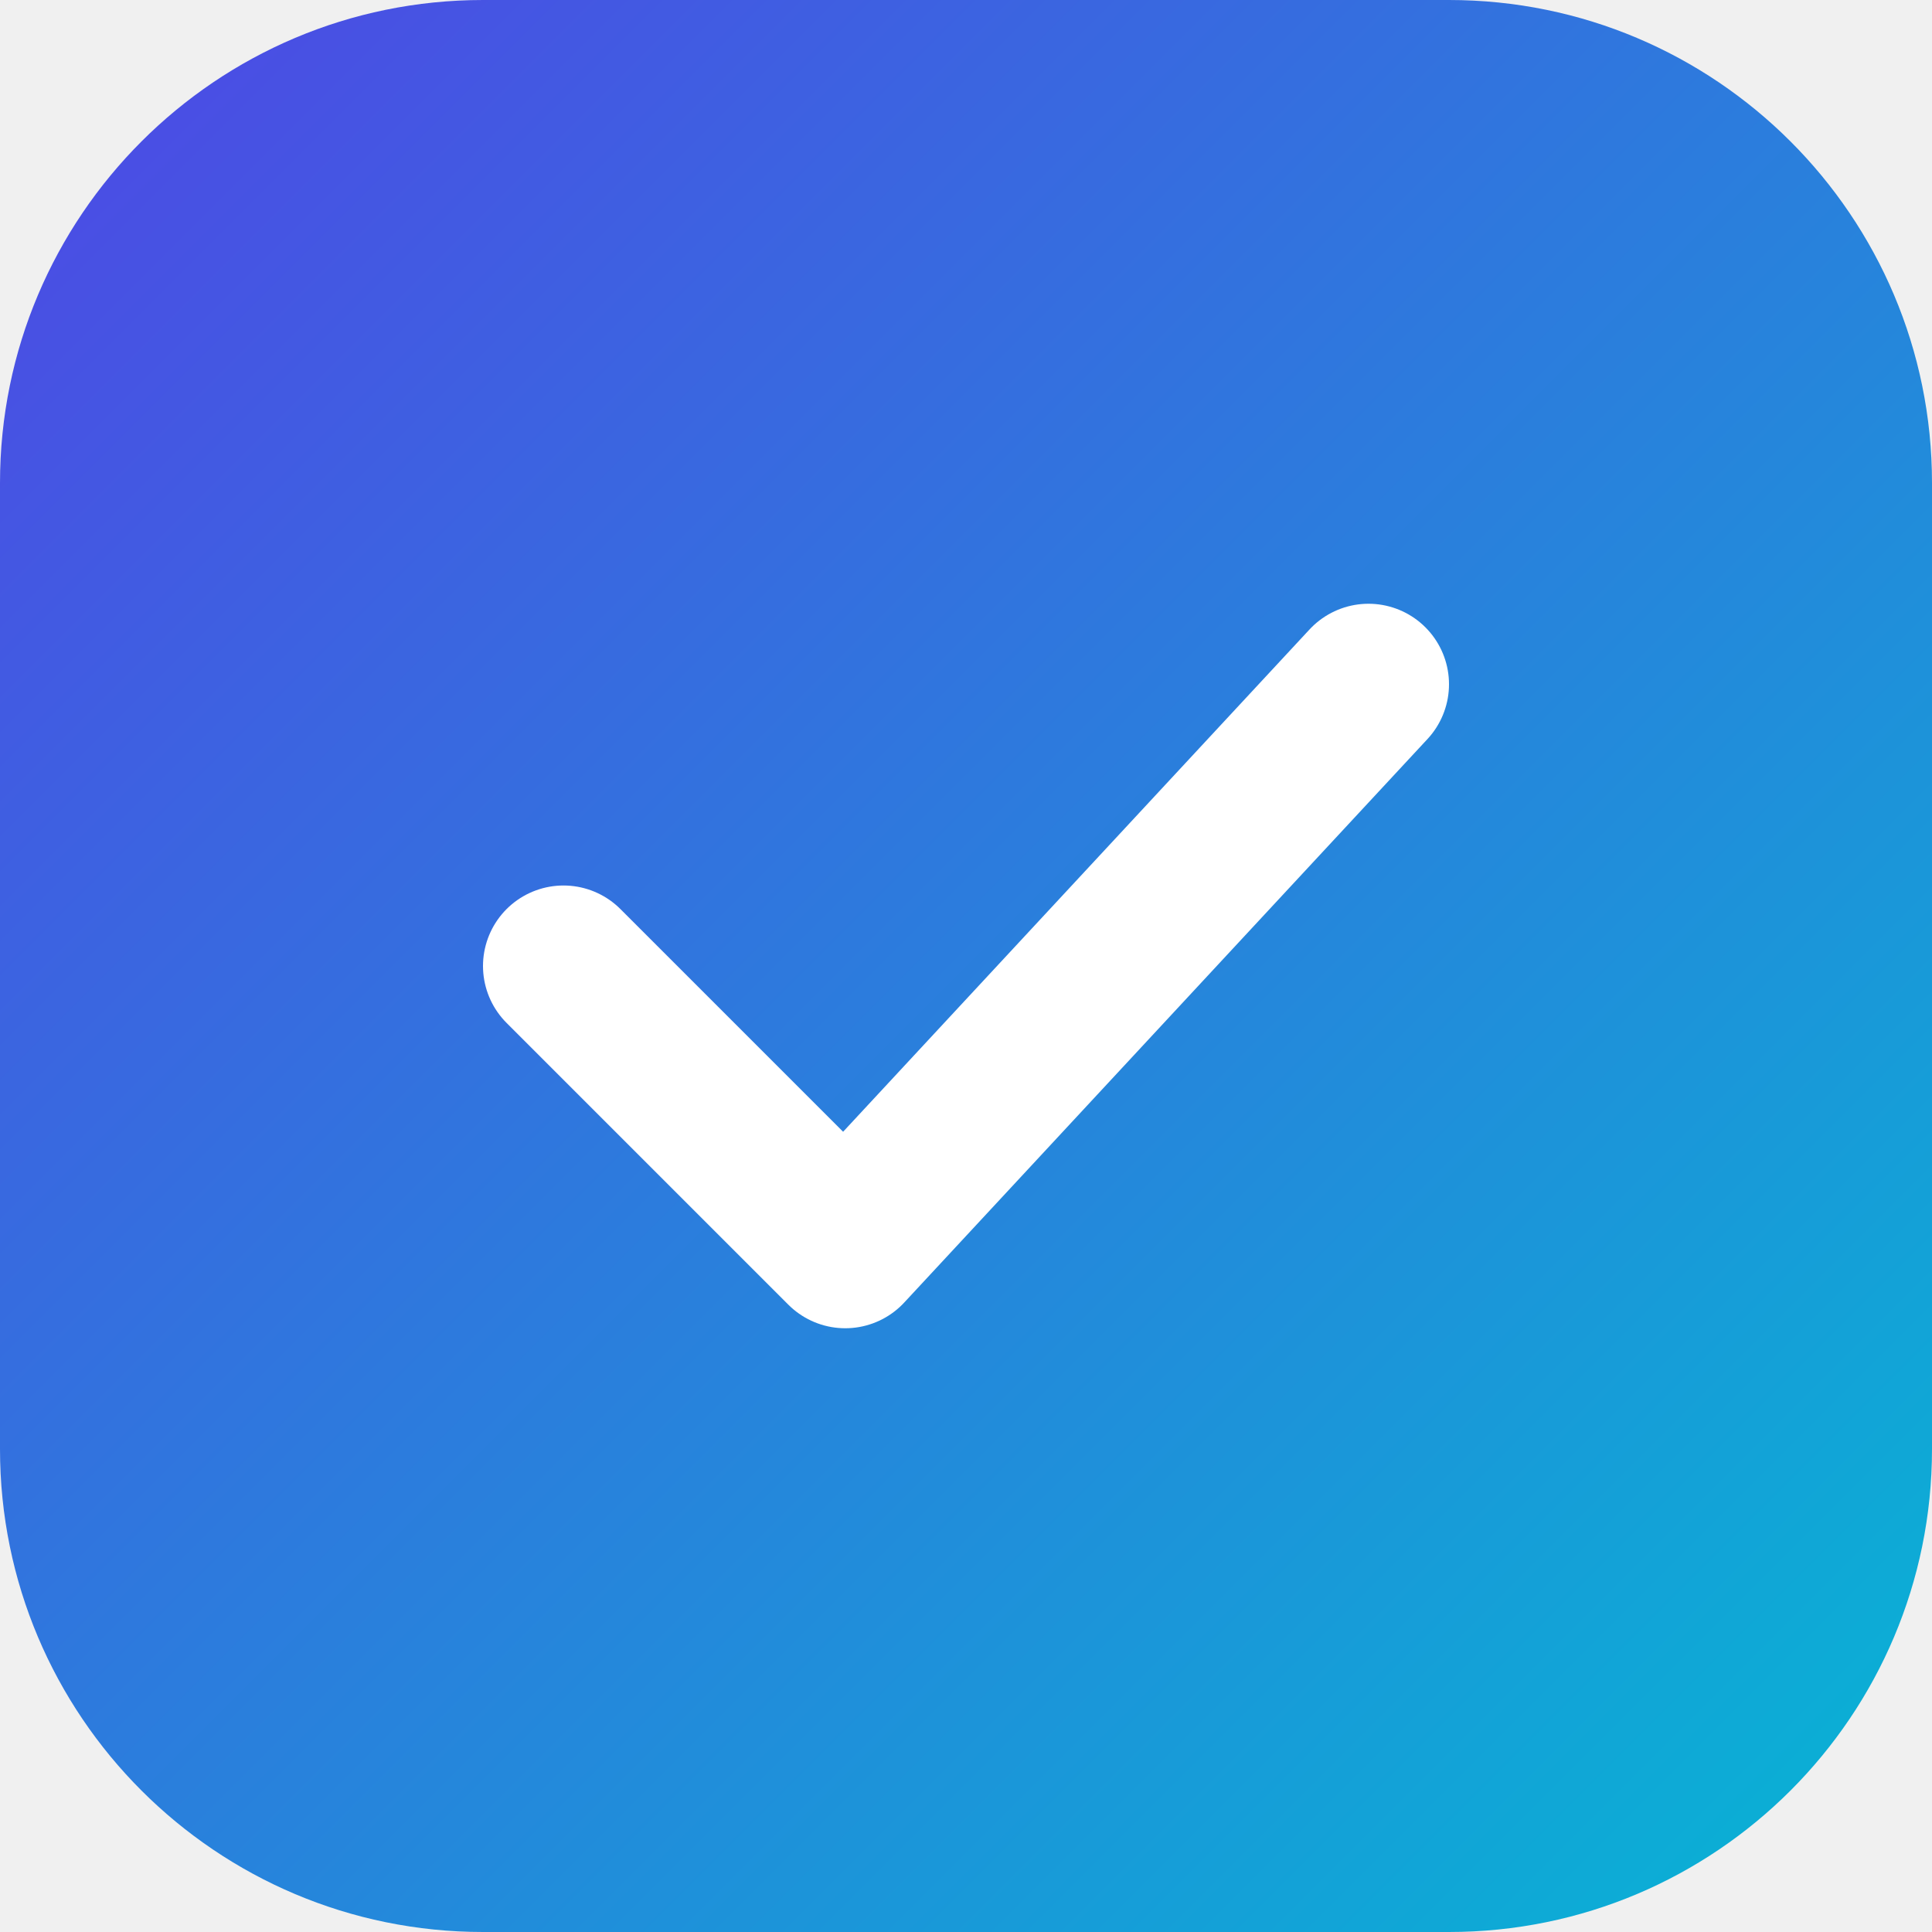
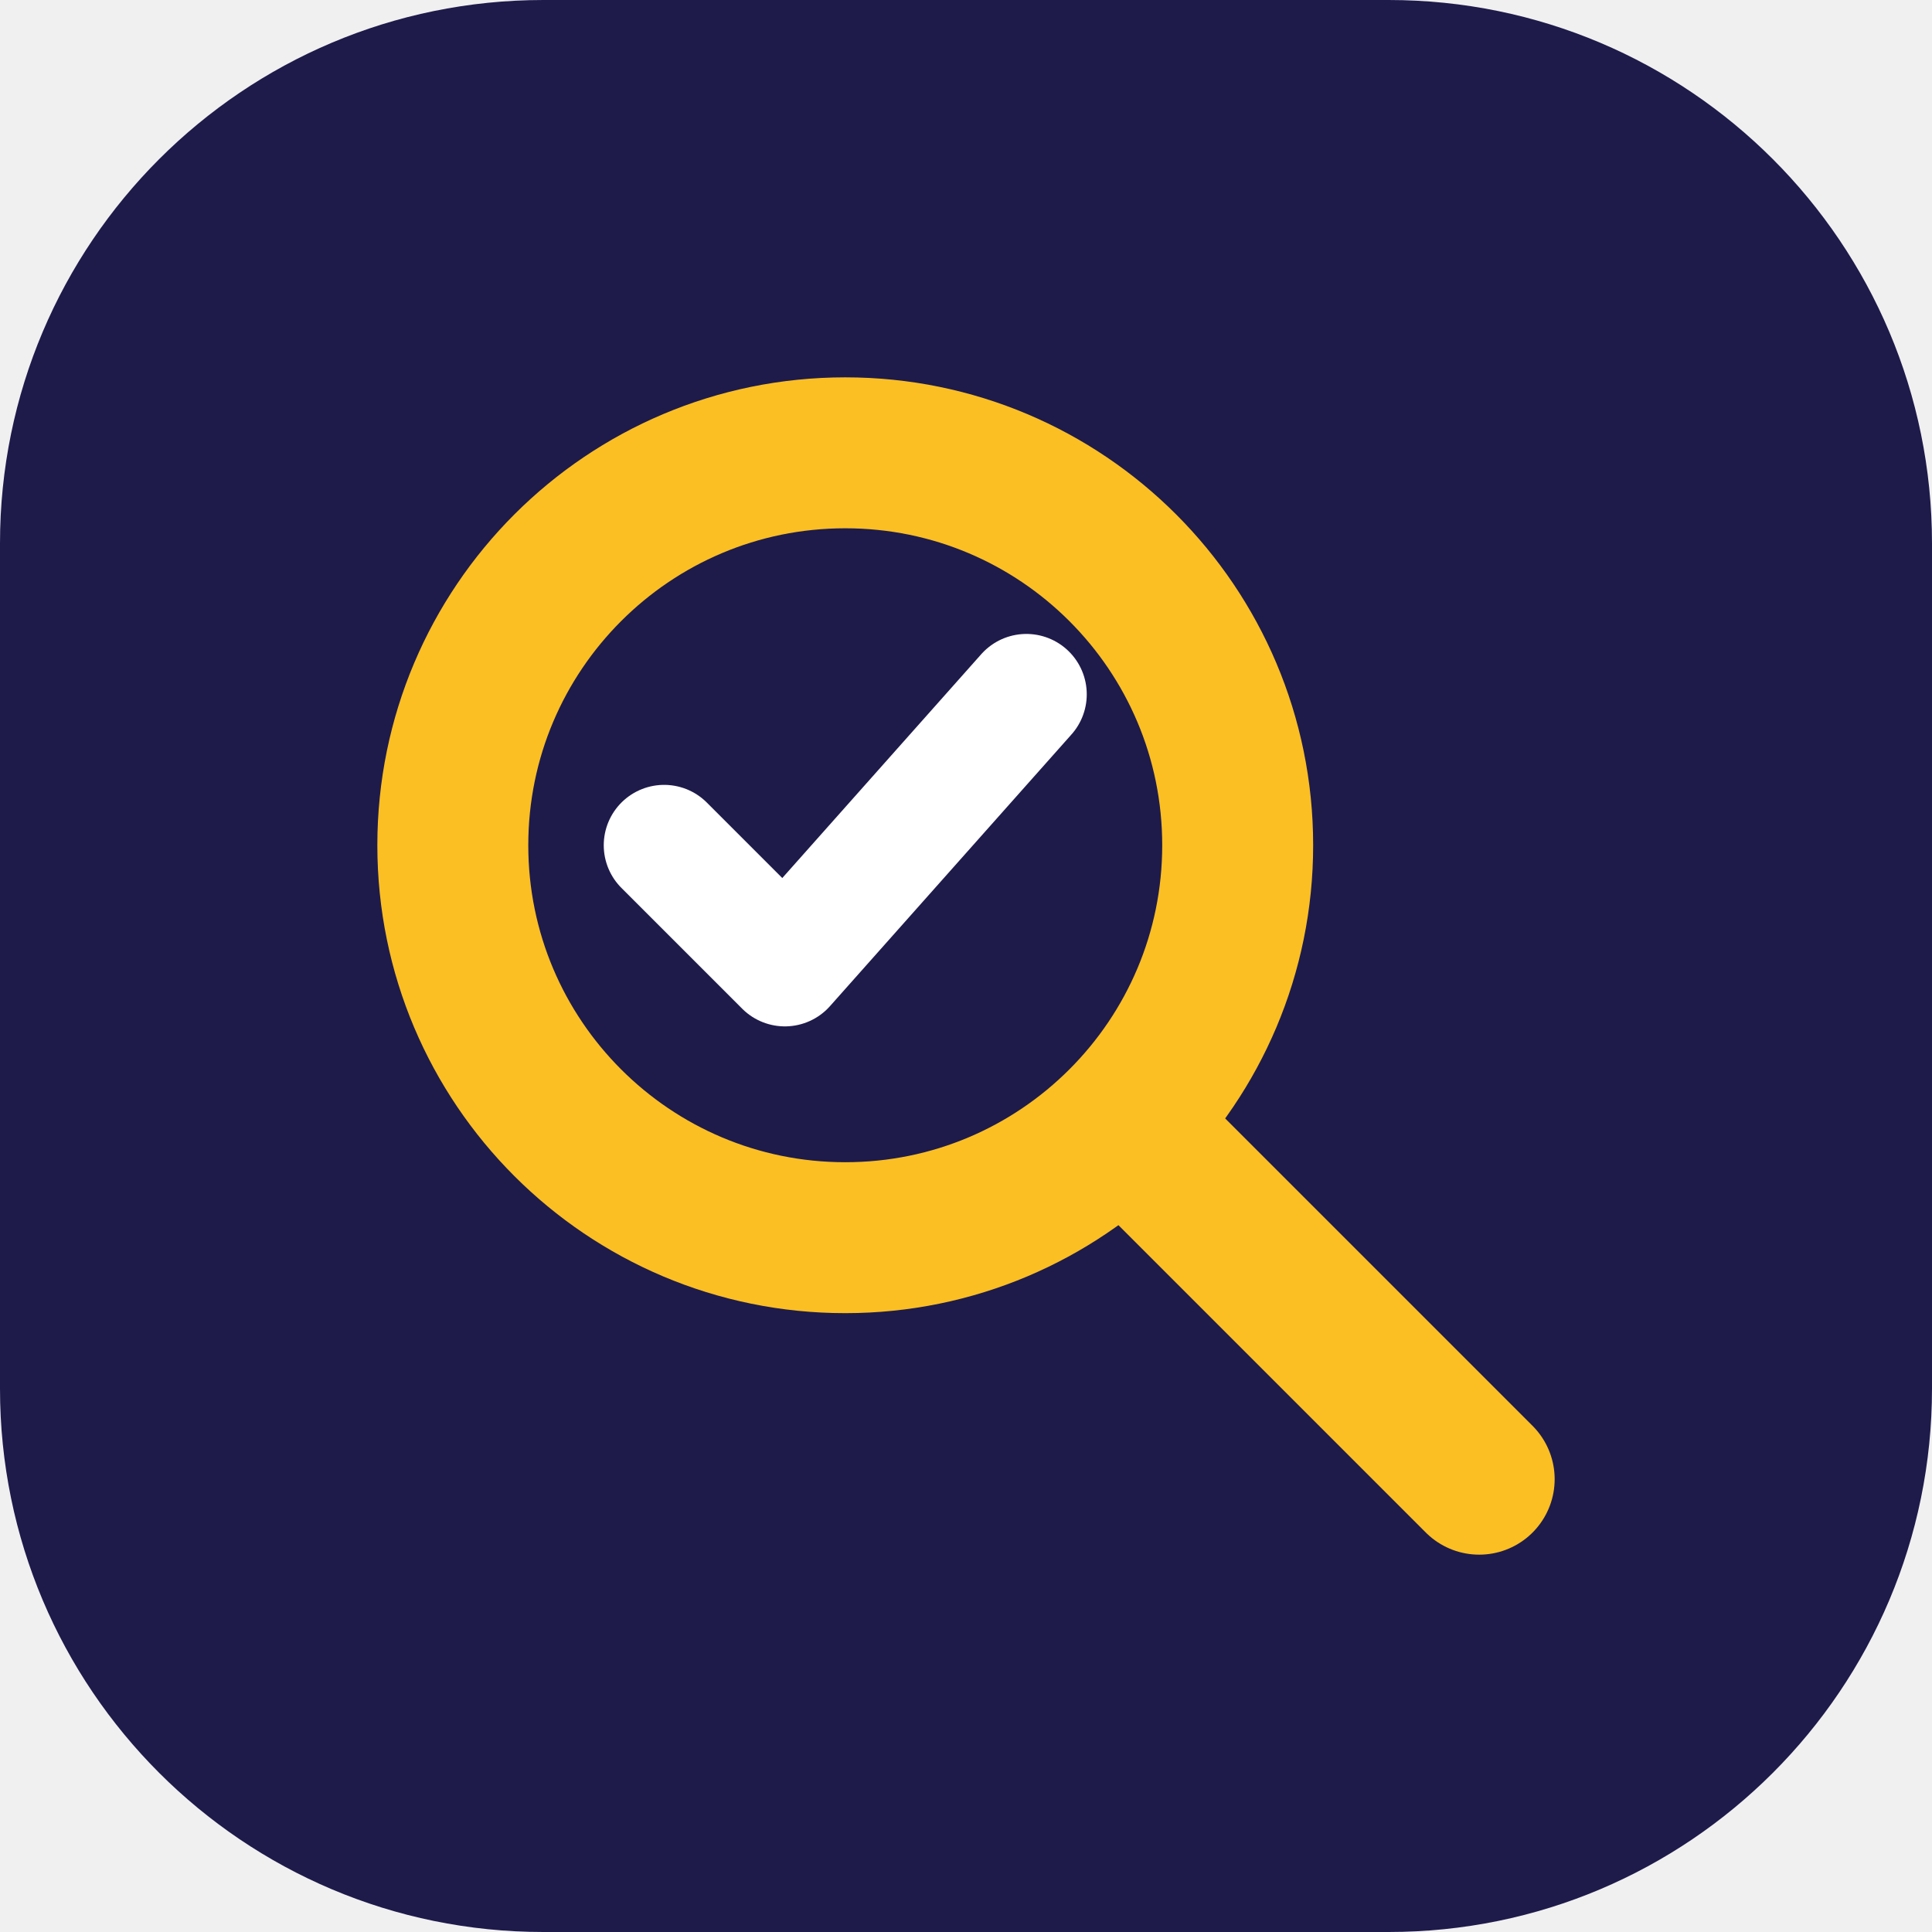
- <svg xmlns="http://www.w3.org/2000/svg" viewBox="0 0 48 48" width="48" height="48">
-   <defs>
-     <linearGradient id="grad" x1="0%" y1="0%" x2="100%" y2="100%">
-       <stop offset="0%" stop-color="#4f46e5" />
-       <stop offset="100%" stop-color="#06b6d4" />
-     </linearGradient>
-   </defs>
-   <rect width="48" height="48" rx="12" fill="url(#grad)" />
-   <path d="M14 24l7 7 13-14" fill="none" stroke="#ffffff" stroke-width="4" stroke-linecap="round" stroke-linejoin="round" />
+ <svg xmlns="http://www.w3.org/2000/svg" viewBox="0 0 64 64">
+   <rect width="64" height="64" rx="18" fill="#1e1b4b" />
+   <circle cx="28" cy="28" r="13" fill="none" stroke="#fbbf24" stroke-width="5" />
+   <path d="M38 38l11 11" stroke="#fbbf24" stroke-width="5" stroke-linecap="round" />
+   <path d="M22 28l4 4 8-9" fill="none" stroke="#fff" stroke-width="4" stroke-linecap="round" stroke-linejoin="round" />
</svg>
